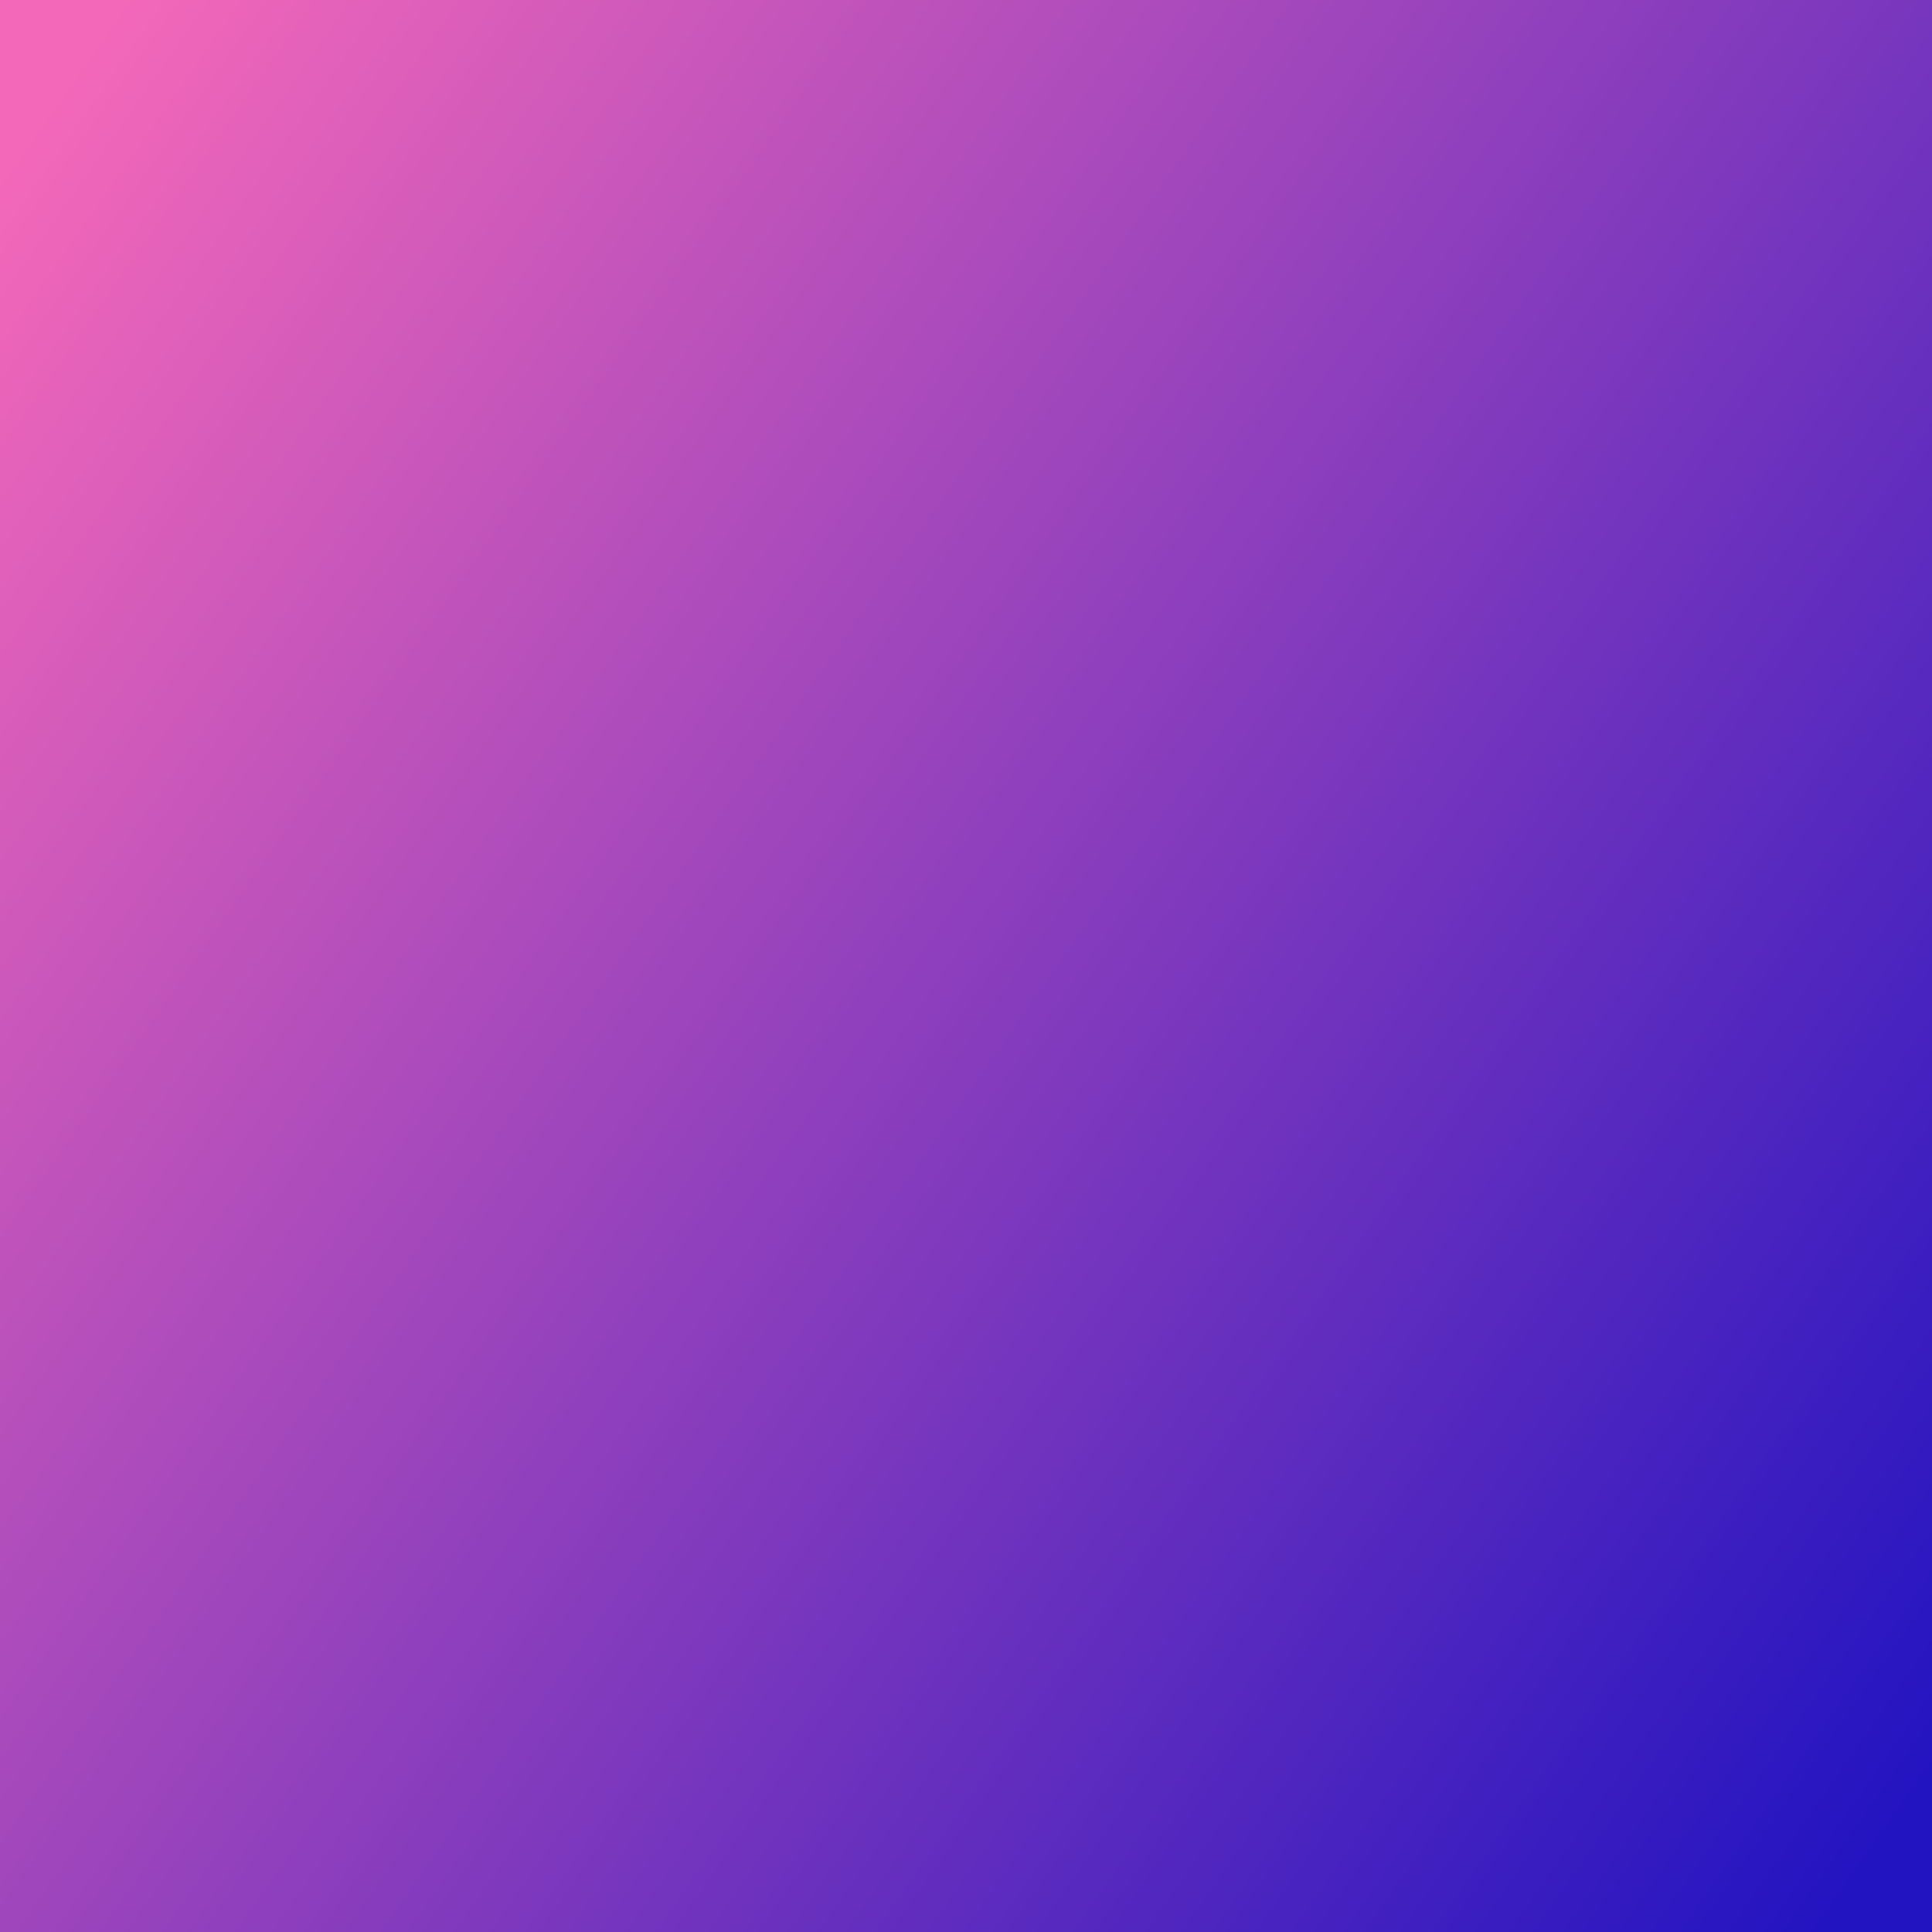
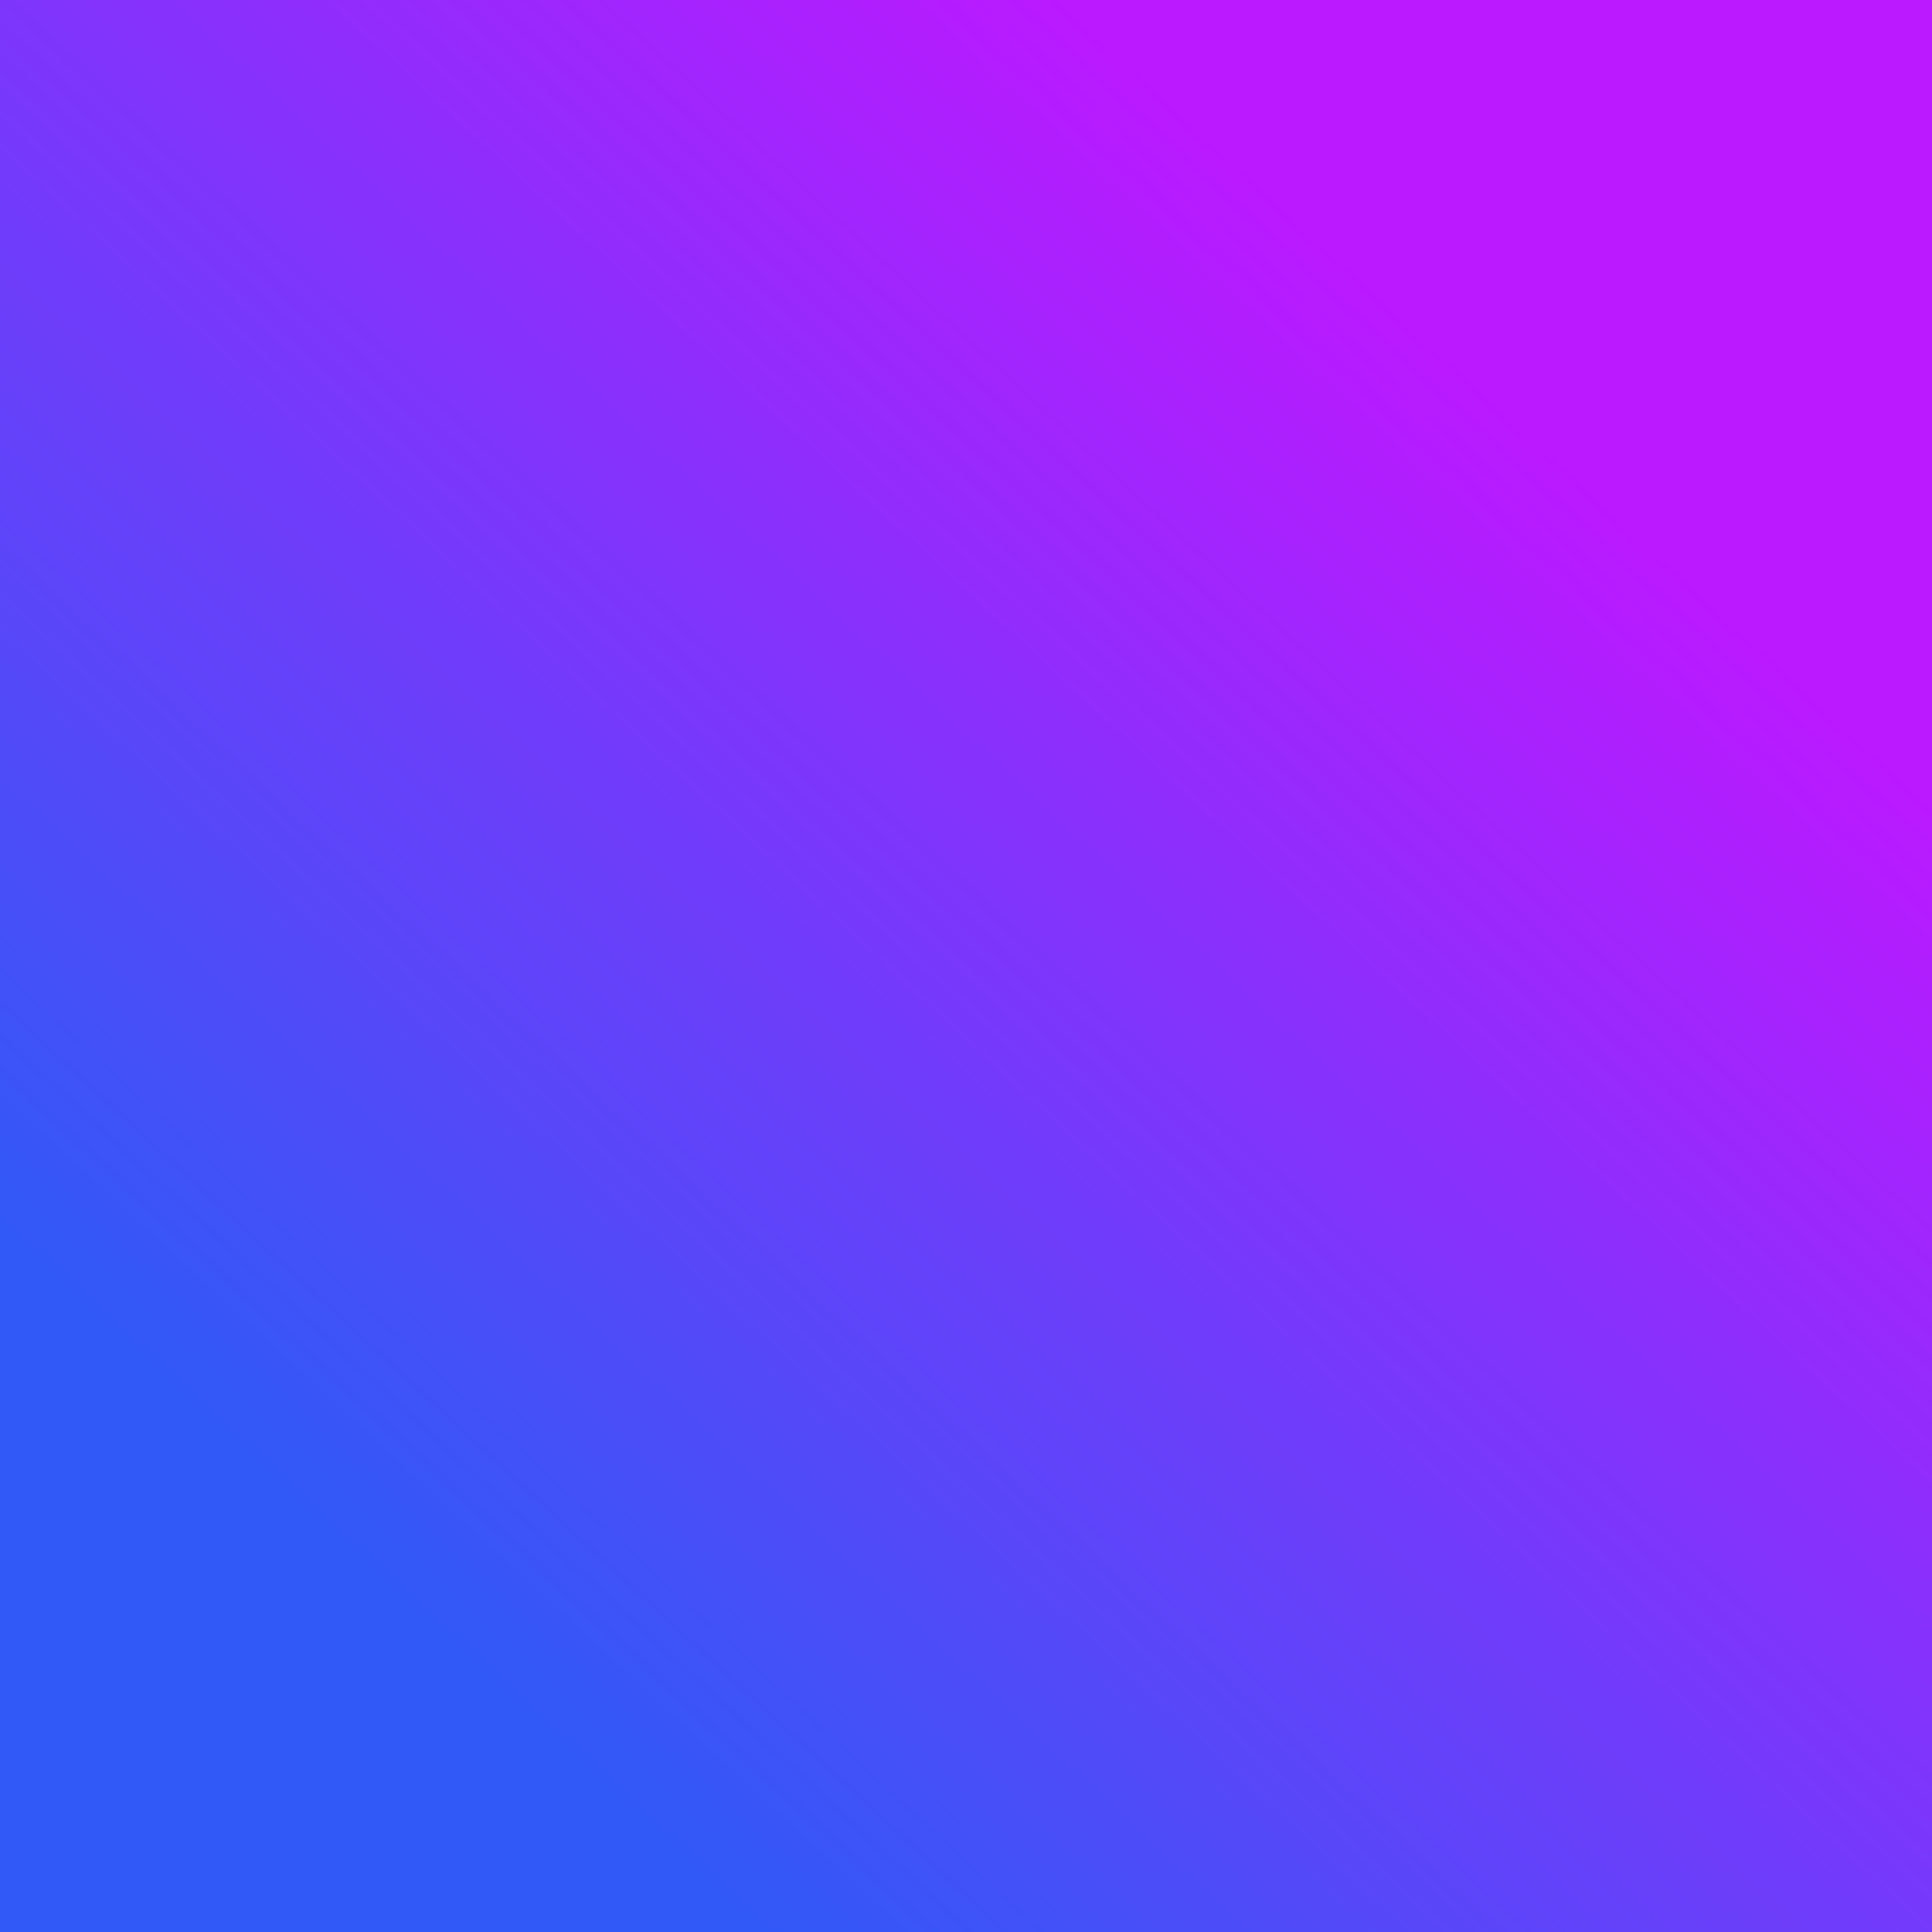
- <svg xmlns="http://www.w3.org/2000/svg" xmlns:xlink="http://www.w3.org/1999/xlink" width="108" height="108" viewBox="0 0 108 108" version="1.1" id="svg1">
+ <svg xmlns="http://www.w3.org/2000/svg" xmlns:xlink="http://www.w3.org/1999/xlink" width="108" height="108" viewBox="0 0 108 108" version="1.1" id="svg1" xml:space="preserve">
  <defs id="defs1">
-     <linearGradient id="linearGradient5">
-       <stop style="stop-color:#f468b9;stop-opacity:1;" offset="0" id="stop5" />
-       <stop style="stop-color:#2314c1;stop-opacity:1;" offset="1" id="stop6" />
+     <linearGradient id="linearGradient2">
+       <stop style="stop-color:#3159f7;stop-opacity:1;" offset="0" id="stop2" />
+       <stop style="stop-color:#bb19ff;stop-opacity:1;" offset="1" id="stop3" />
    </linearGradient>
-     <linearGradient xlink:href="#linearGradient5" id="linearGradient6" x1="-3.341" y1="13.85" x2="111.341" y2="94.15" gradientUnits="userSpaceOnUse" />
+     <linearGradient xlink:href="#linearGradient2" id="linearGradient3" x1="26.176" y1="111.095" x2="103.967" y2="26.779" gradientUnits="userSpaceOnUse" gradientTransform="matrix(0.9938514,0,0,0.9952018,0.3639215,0.1812047)" />
  </defs>
-   <g id="layer1">
-     <rect style="fill:url(#linearGradient6);fill-rule:evenodd;stroke:none;stroke-width:32;stroke-linecap:round;stroke-linejoin:round;stroke-opacity:1" id="rect1" width="108" height="108" x="0" y="0" />
+   <g id="layer1" style="display:inline" transform="matrix(0.7970134,0,0,0.7970134,0.00147038,0.00153561)">
+     <rect style="fill:url(#linearGradient3);stroke-width:0.263" id="rect2" width="135.506" height="135.506" x="-0.002" y="-0.002" ry="0" />
  </g>
</svg>
